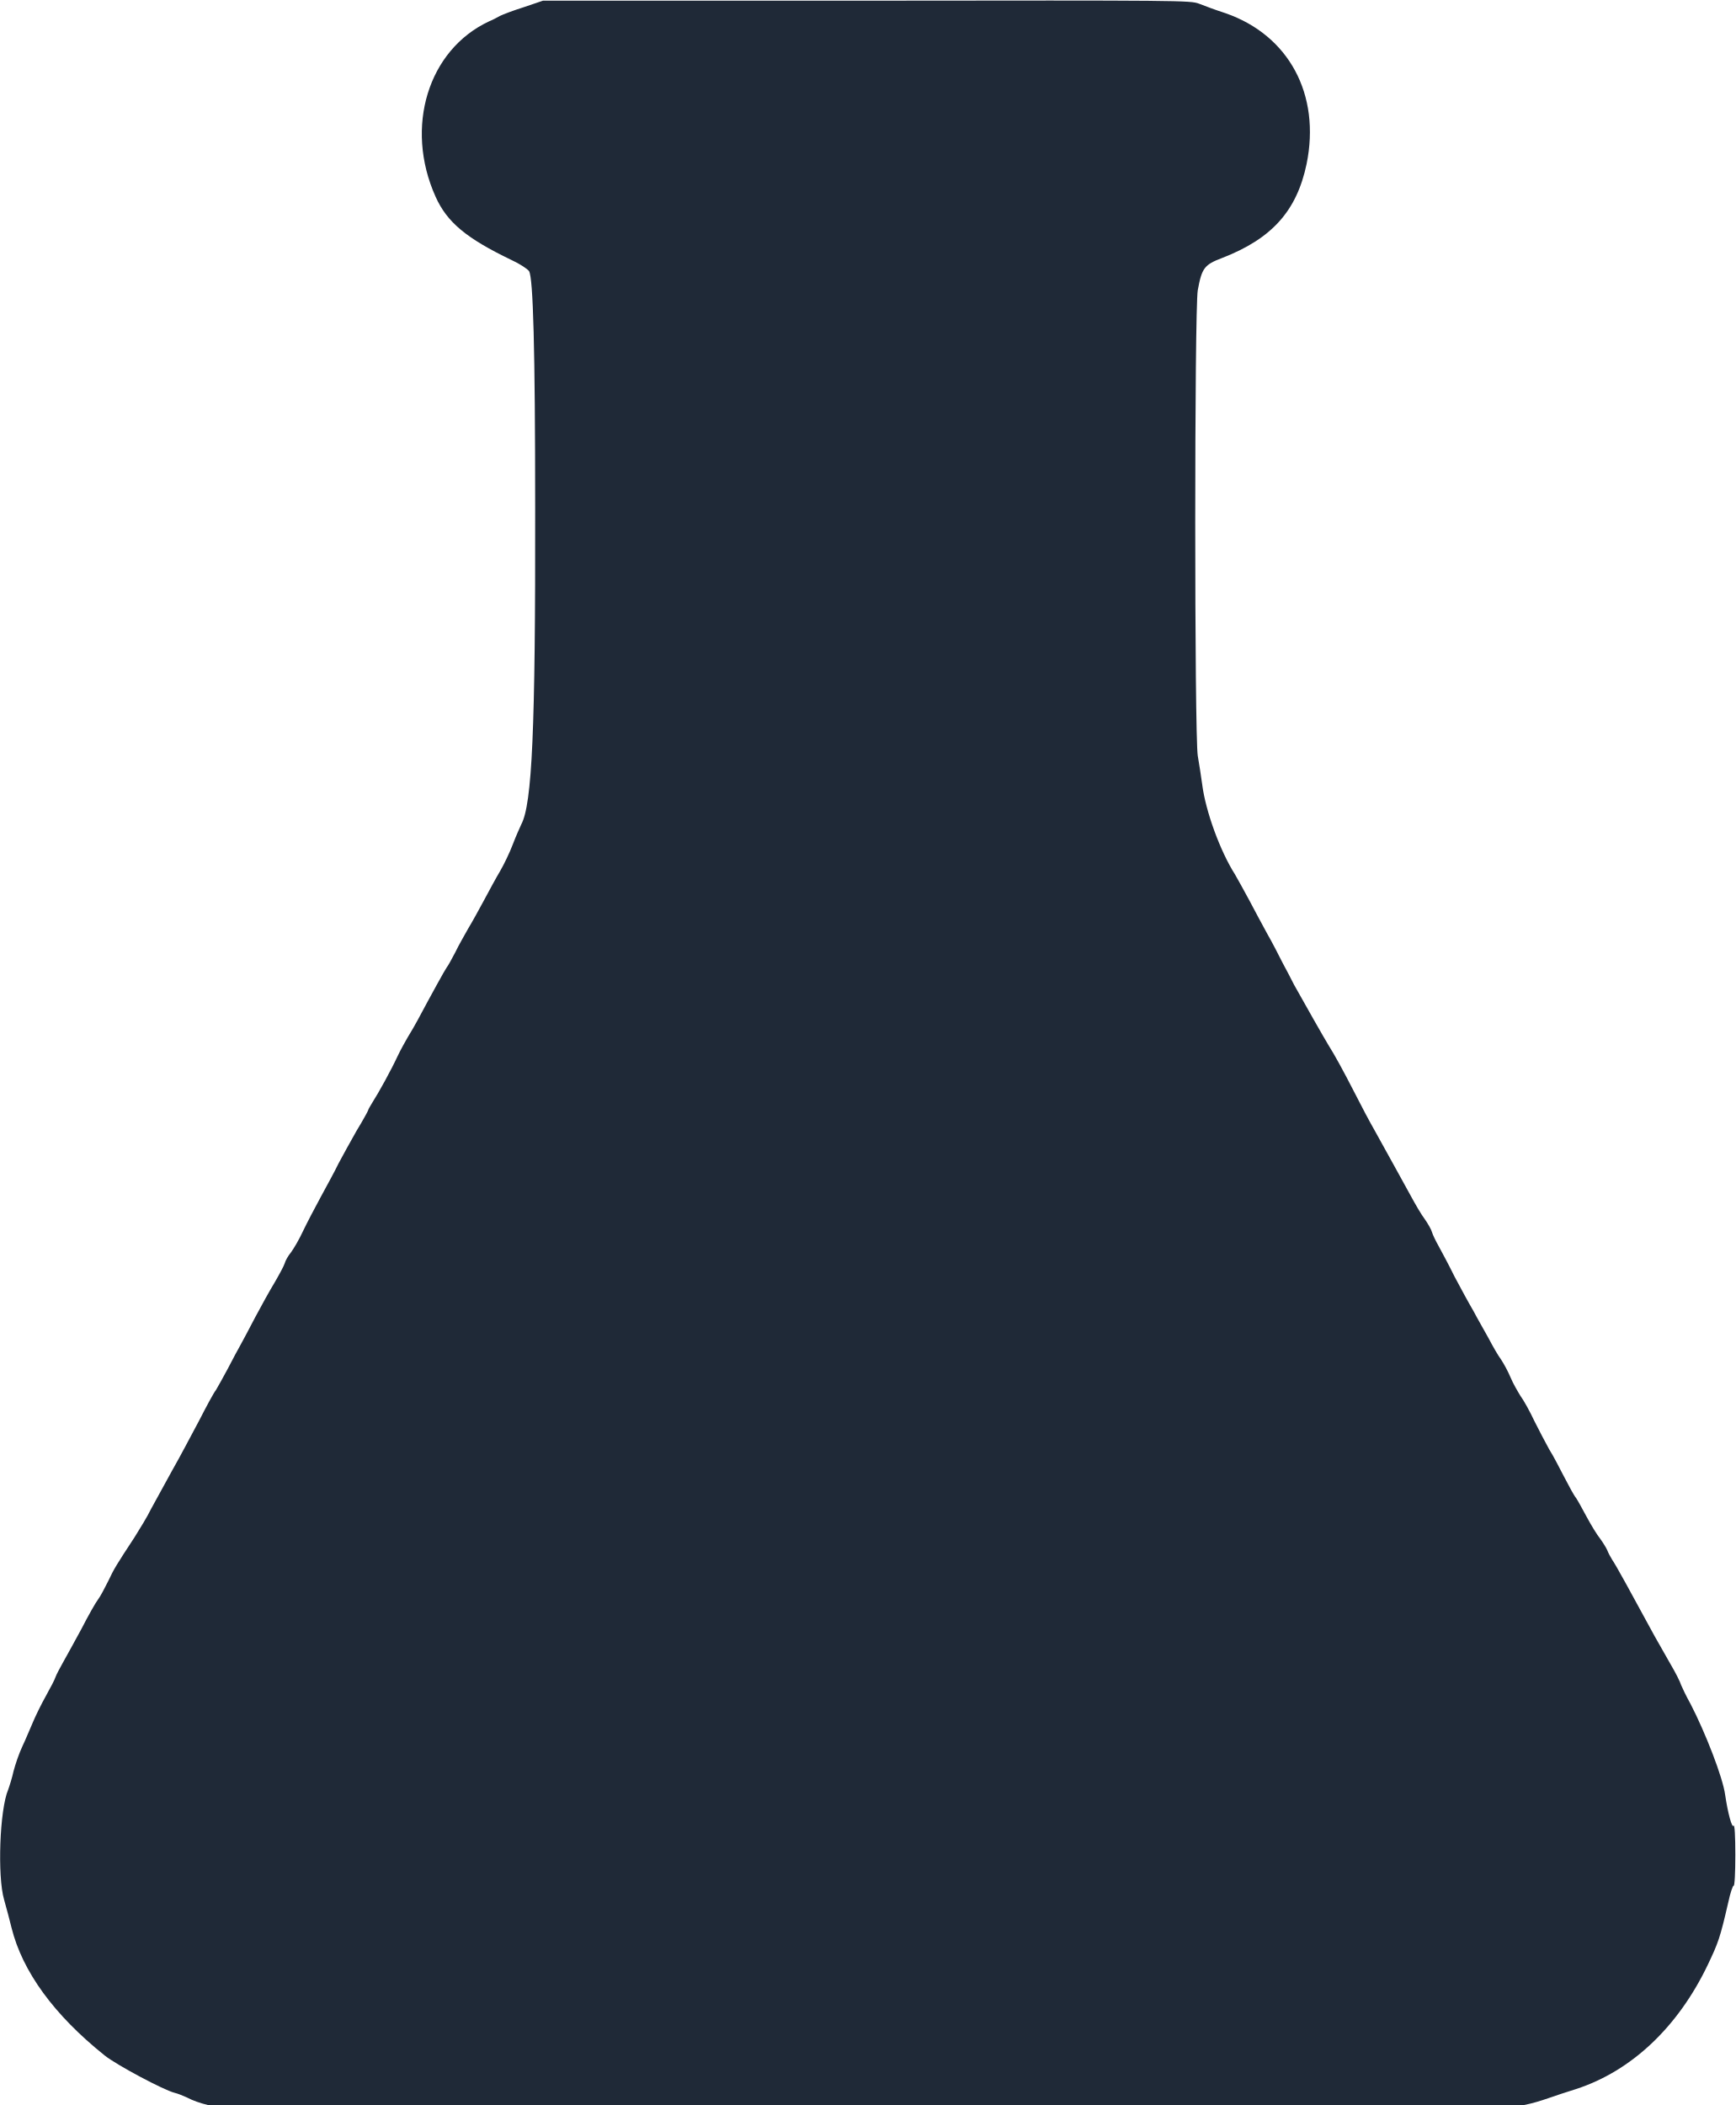
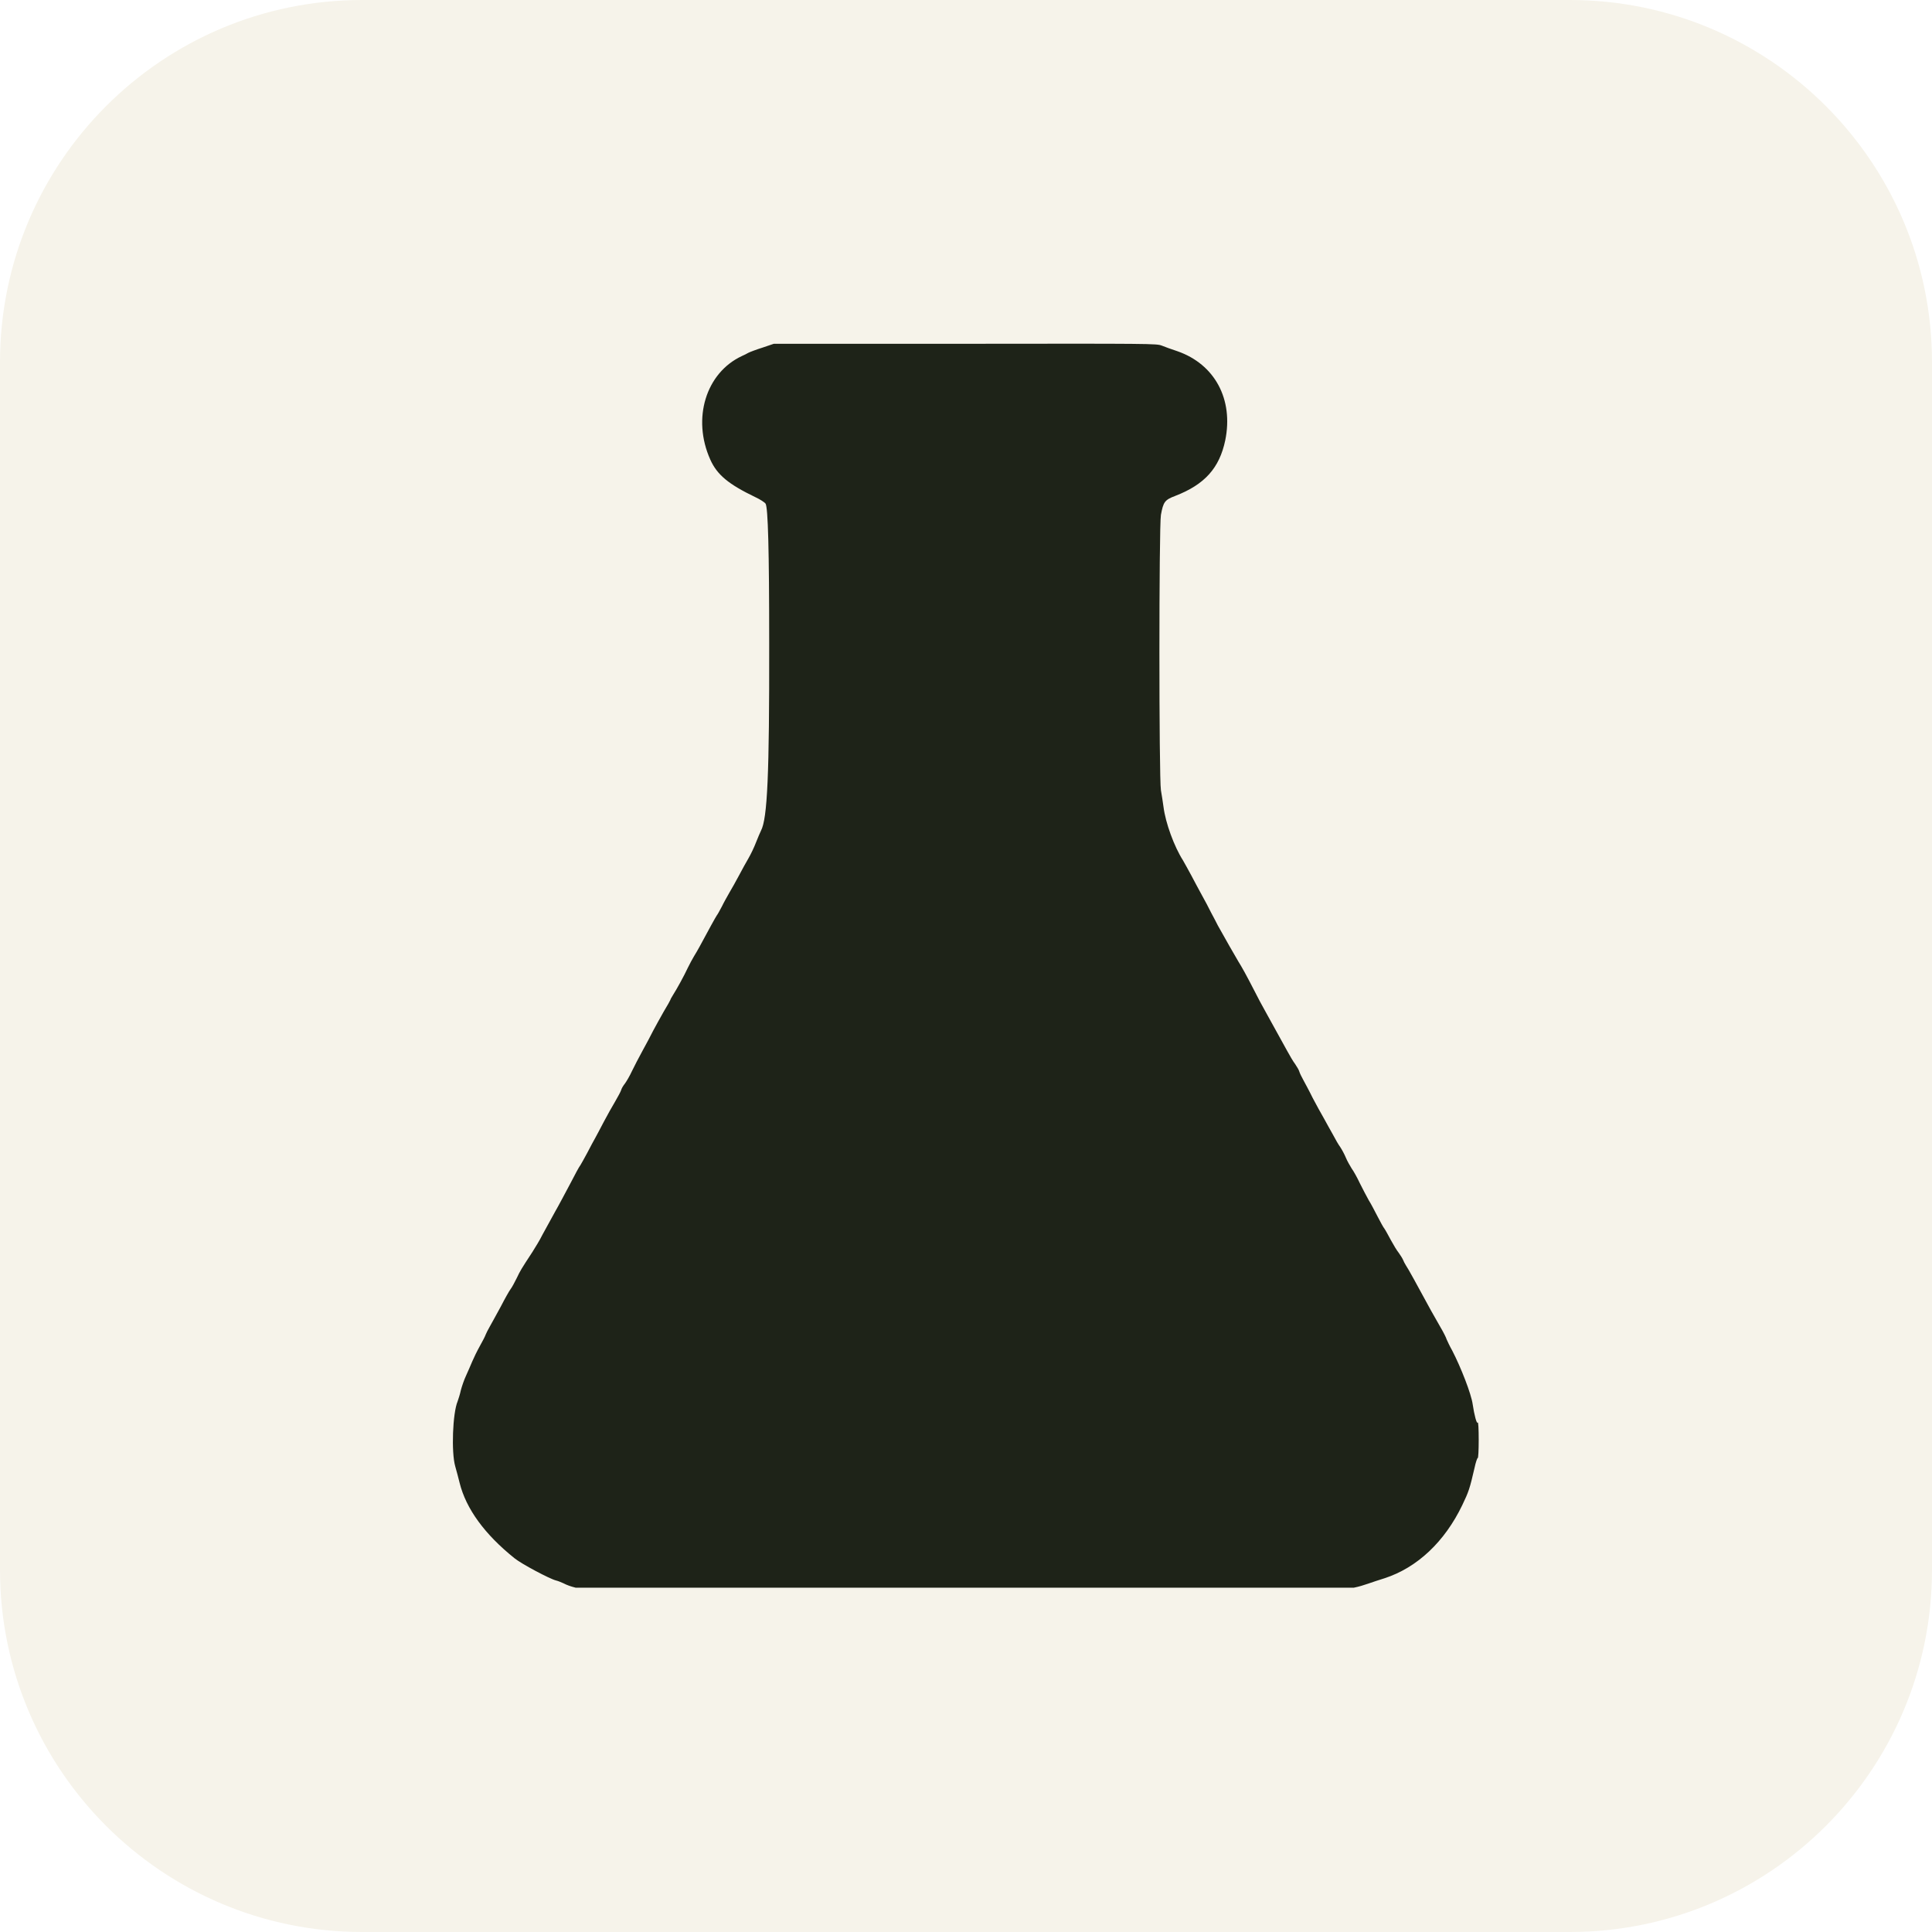
- <svg xmlns="http://www.w3.org/2000/svg" viewBox="0 0 512 621" role="img" aria-label="Wrad Labs mark">
-   <style>path{fill:#1F2937}@media(prefers-color-scheme:dark){path{fill:#F9F7F3}}</style>
-   <path fill="#1F2937" d="M154.6 2.1C151.4 3.1 148.3 4.3 147.5 4.7C146.8 5.1 145.3 5.9 144.3 6.3C126.3 14.7 119.3 37.5 128.5 58C131.9 65.6 137.6 70.3 150.9 76.7C153.3 77.8 155.6 79.3 156.1 80C157.3 82 157.9 102.6 157.9 149.9C158 215.3 157 237.2 153.8 243.2C153.4 244.1 152.2 246.7 151.3 249.1C150.4 251.5 148.7 255 147.6 256.9C146.4 258.9 144.3 262.8 142.8 265.6C141.3 268.4 139.2 272.2 138.1 274C137.1 275.8 135.3 278.9 134.3 281C133.2 283.1 132.1 285.1 131.8 285.4C131.4 285.9 127.2 293.5 123.2 301C122.4 302.5 121.1 304.7 120.3 306C119.6 307.2 118.2 309.7 117.3 311.6C115.4 315.7 111.7 322.4 109.9 325.2C109.2 326.3 108.6 327.4 108.6 327.6C108.6 327.7 107.1 330.5 105.2 333.6C103.4 336.8 101 341.1 99.9 343.2C98.9 345.3 96.5 349.7 94.7 353C92.9 356.3 90.5 360.9 89.4 363.2C88.3 365.6 86.7 368.3 85.9 369.4C85 370.5 84.2 371.9 84 372.7C83.8 373.4 82.4 376 81 378.4C79.6 380.7 77 385.4 75.3 388.6C73.6 391.9 71.6 395.6 71 396.7C70.3 397.9 68.6 401.1 67.2 403.8C65.8 406.4 64.2 409.3 63.7 410.1C63.1 410.8 60.9 414.9 58.8 419C56.6 423.1 53.1 429.8 50.8 433.8C48.6 437.8 45.8 442.9 44.6 445.1C43.5 447.4 41.2 451.1 39.7 453.5C34.2 461.9 33.7 462.7 31.9 466.5C30.9 468.5 29.6 471 28.9 471.9C28.2 472.8 26 476.7 24 480.6C21.9 484.4 19.5 488.9 18.5 490.6C17.6 492.2 16.6 494.1 16.4 494.7C16.2 495.4 14.9 497.9 13.5 500.4C12.1 502.9 10.4 506.4 9.7 508.1C8.9 509.9 7.6 513.1 6.6 515.2C5.6 517.3 4.5 520.6 4 522.5C3.6 524.4 2.8 526.9 2.4 528C-0.1 533.9 -0.8 553.5 1.2 560.4C1.9 562.9 2.9 566.6 3.4 568.7C6.6 581.6 15.9 594.4 30.9 606.4C34.4 609.2 48.3 616.6 51.5 617.4C52.4 617.6 54.1 618.3 55.2 618.8C56.9 619.7 58.9 620.4 61.3 621L449.7 621C452.2 620.5 454.5 619.8 456.8 619C458.8 618.3 462.4 617.1 465 616.3C481.3 611 495 598.1 503.8 579.8C507 573.1 507.5 571.7 509.9 561.3C510.5 558.4 511.3 556.2 511.5 556.3C511.8 556.5 512 552.4 512 547.2C512 541.7 511.8 538.2 511.5 538.6C511 539.4 509.8 534.9 509 529.5C508.3 524.3 503.1 511 498.8 502.7C497.5 500.4 496.3 497.8 496 497.1C495.8 496.3 494.4 493.5 492.8 490.8C491.3 488.2 489.2 484.5 488.2 482.7C481.3 470 476.6 461.4 475.7 460.2C475.2 459.4 474.5 458.1 474.2 457.3C473.9 456.6 472.9 455 472.1 453.9C471.2 452.8 469.5 450 468.2 447.6C466.9 445.2 465.5 442.6 465 441.9C464.4 441.2 462.9 438.4 461.5 435.7C460.1 433 458.2 429.3 457.1 427.6C456.1 425.8 454.1 422 452.7 419.2C451.4 416.4 449.5 413 448.6 411.8C447.8 410.5 446.4 408.1 445.7 406.4C445 404.7 443.7 402.3 442.9 401.1C442 399.9 440.4 397.1 439.2 394.8C438 392.6 435.9 389 434.7 386.7C433.4 384.5 430.9 379.9 429.1 376.5C427.4 373 425.2 369 424.4 367.5C423.6 366.1 422.7 364.2 422.5 363.5C422.3 362.7 421.3 361 420.4 359.7C419.4 358.4 417.6 355.3 416.3 352.9C413.7 348.2 410.1 341.6 405.7 333.7C404.1 330.9 401.6 326.2 400.1 323.2C396 315.2 393.7 311.1 392 308.4C390.6 306.1 385.2 296.6 381.8 290.5C381.1 289.1 379.6 286.2 378.4 284C377.3 281.8 375.3 277.9 373.8 275.3C372.4 272.8 370.1 268.4 368.6 265.6C367.1 262.8 365.2 259.4 364.4 258C360 251.1 355.7 239.3 354.7 231.4C354.4 229.1 353.8 225.3 353.4 223C352.4 216.9 352.4 91.3 353.4 85.6C354.6 79.1 355.3 78.1 360.6 76.1C375.3 70.4 382.6 62.2 385.5 48.4C389.7 27.9 380.3 10.4 361.6 3.9C358.8 3 355.3 1.7 353.8 1.1C351.2 0.1 348.8 0.1 255.7 0.2L160.2 0.2L154.6 2.1Z" />
+ <svg xmlns="http://www.w3.org/2000/svg" viewBox="0 0 512 512" role="img" aria-label="Wrad Labs">
+   <rect width="512" height="512" rx="96" fill="#F6F3EA" />
+   <g transform="translate(120 91) scale(0.531)">
+     <path fill="#1E2318" d="M154.6 2.1C151.4 3.1 148.3 4.3 147.5 4.7C146.8 5.1 145.3 5.9 144.3 6.3C126.3 14.7 119.3 37.5 128.5 58C131.9 65.6 137.6 70.3 150.9 76.7C153.3 77.8 155.6 79.3 156.1 80C157.3 82 157.9 102.6 157.9 149.9C158 215.3 157 237.2 153.8 243.2C153.4 244.1 152.2 246.7 151.3 249.1C150.4 251.5 148.7 255 147.6 256.9C146.4 258.9 144.3 262.8 142.8 265.6C141.3 268.4 139.2 272.2 138.1 274C137.1 275.8 135.3 278.9 134.3 281C133.2 283.1 132.1 285.1 131.8 285.4C131.4 285.9 127.2 293.5 123.2 301C122.4 302.5 121.1 304.7 120.3 306C119.6 307.2 118.2 309.7 117.3 311.6C115.4 315.7 111.7 322.4 109.9 325.2C109.2 326.3 108.6 327.4 108.6 327.6C108.6 327.7 107.1 330.5 105.2 333.6C103.4 336.8 101 341.1 99.9 343.2C98.9 345.3 96.5 349.7 94.7 353C92.9 356.3 90.5 360.9 89.4 363.2C88.3 365.6 86.7 368.3 85.9 369.4C85 370.5 84.2 371.9 84 372.7C83.8 373.4 82.4 376 81 378.4C79.6 380.7 77 385.4 75.3 388.6C73.6 391.9 71.6 395.6 71 396.7C70.3 397.9 68.6 401.1 67.2 403.8C65.8 406.4 64.2 409.3 63.7 410.1C63.1 410.8 60.9 414.9 58.8 419C56.6 423.1 53.1 429.8 50.8 433.8C48.6 437.8 45.8 442.9 44.6 445.1C43.5 447.4 41.2 451.1 39.7 453.5C34.2 461.9 33.7 462.7 31.9 466.5C30.9 468.5 29.6 471 28.9 471.9C28.2 472.8 26 476.7 24 480.6C21.9 484.4 19.5 488.9 18.5 490.6C17.6 492.2 16.6 494.1 16.4 494.7C16.2 495.4 14.9 497.9 13.5 500.4C12.1 502.9 10.4 506.4 9.7 508.1C8.9 509.9 7.6 513.1 6.6 515.2C5.6 517.3 4.5 520.6 4 522.5C3.6 524.4 2.8 526.9 2.4 528C-0.1 533.9 -0.8 553.5 1.2 560.4C1.9 562.9 2.9 566.6 3.4 568.7C6.6 581.6 15.9 594.4 30.9 606.4C34.4 609.2 48.3 616.6 51.5 617.4C52.4 617.6 54.1 618.3 55.2 618.8C56.9 619.7 58.9 620.4 61.3 621L449.7 621C452.2 620.5 454.5 619.8 456.8 619C458.8 618.3 462.4 617.1 465 616.3C481.3 611 495 598.1 503.8 579.8C507 573.1 507.5 571.7 509.9 561.3C510.5 558.4 511.3 556.2 511.5 556.3C511.8 556.5 512 552.4 512 547.2C512 541.7 511.8 538.2 511.5 538.6C511 539.4 509.8 534.9 509 529.5C508.3 524.3 503.1 511 498.8 502.7C497.5 500.4 496.3 497.8 496 497.1C495.8 496.3 494.4 493.5 492.8 490.8C491.3 488.2 489.2 484.5 488.2 482.7C481.3 470 476.6 461.4 475.7 460.2C475.2 459.4 474.5 458.1 474.2 457.3C473.9 456.6 472.9 455 472.1 453.9C471.2 452.8 469.5 450 468.2 447.6C466.9 445.2 465.5 442.6 465 441.9C464.4 441.2 462.9 438.4 461.5 435.7C460.1 433 458.2 429.3 457.1 427.6C456.1 425.8 454.1 422 452.7 419.2C451.4 416.4 449.5 413 448.6 411.8C447.8 410.5 446.4 408.1 445.7 406.4C445 404.7 443.7 402.3 442.9 401.1C442 399.9 440.4 397.1 439.2 394.8C438 392.6 435.9 389 434.7 386.7C433.4 384.5 430.9 379.9 429.1 376.5C427.4 373 425.2 369 424.4 367.5C423.6 366.1 422.7 364.2 422.5 363.5C422.3 362.7 421.3 361 420.4 359.7C419.4 358.4 417.6 355.3 416.3 352.9C413.7 348.2 410.1 341.6 405.7 333.7C404.1 330.9 401.6 326.2 400.1 323.2C396 315.2 393.7 311.1 392 308.4C390.6 306.1 385.2 296.6 381.8 290.5C381.1 289.1 379.6 286.2 378.4 284C377.3 281.8 375.3 277.9 373.8 275.3C372.4 272.8 370.1 268.4 368.6 265.6C367.1 262.8 365.2 259.4 364.4 258C360 251.1 355.7 239.3 354.7 231.4C354.4 229.1 353.8 225.3 353.4 223C352.4 216.9 352.4 91.3 353.4 85.6C354.6 79.1 355.3 78.1 360.6 76.1C375.3 70.4 382.6 62.2 385.5 48.4C389.7 27.9 380.3 10.4 361.6 3.9C358.8 3 355.3 1.7 353.8 1.1C351.2 0.1 348.8 0.1 255.7 0.2L160.2 0.2L154.6 2.1Z" />
+   </g>
</svg>
